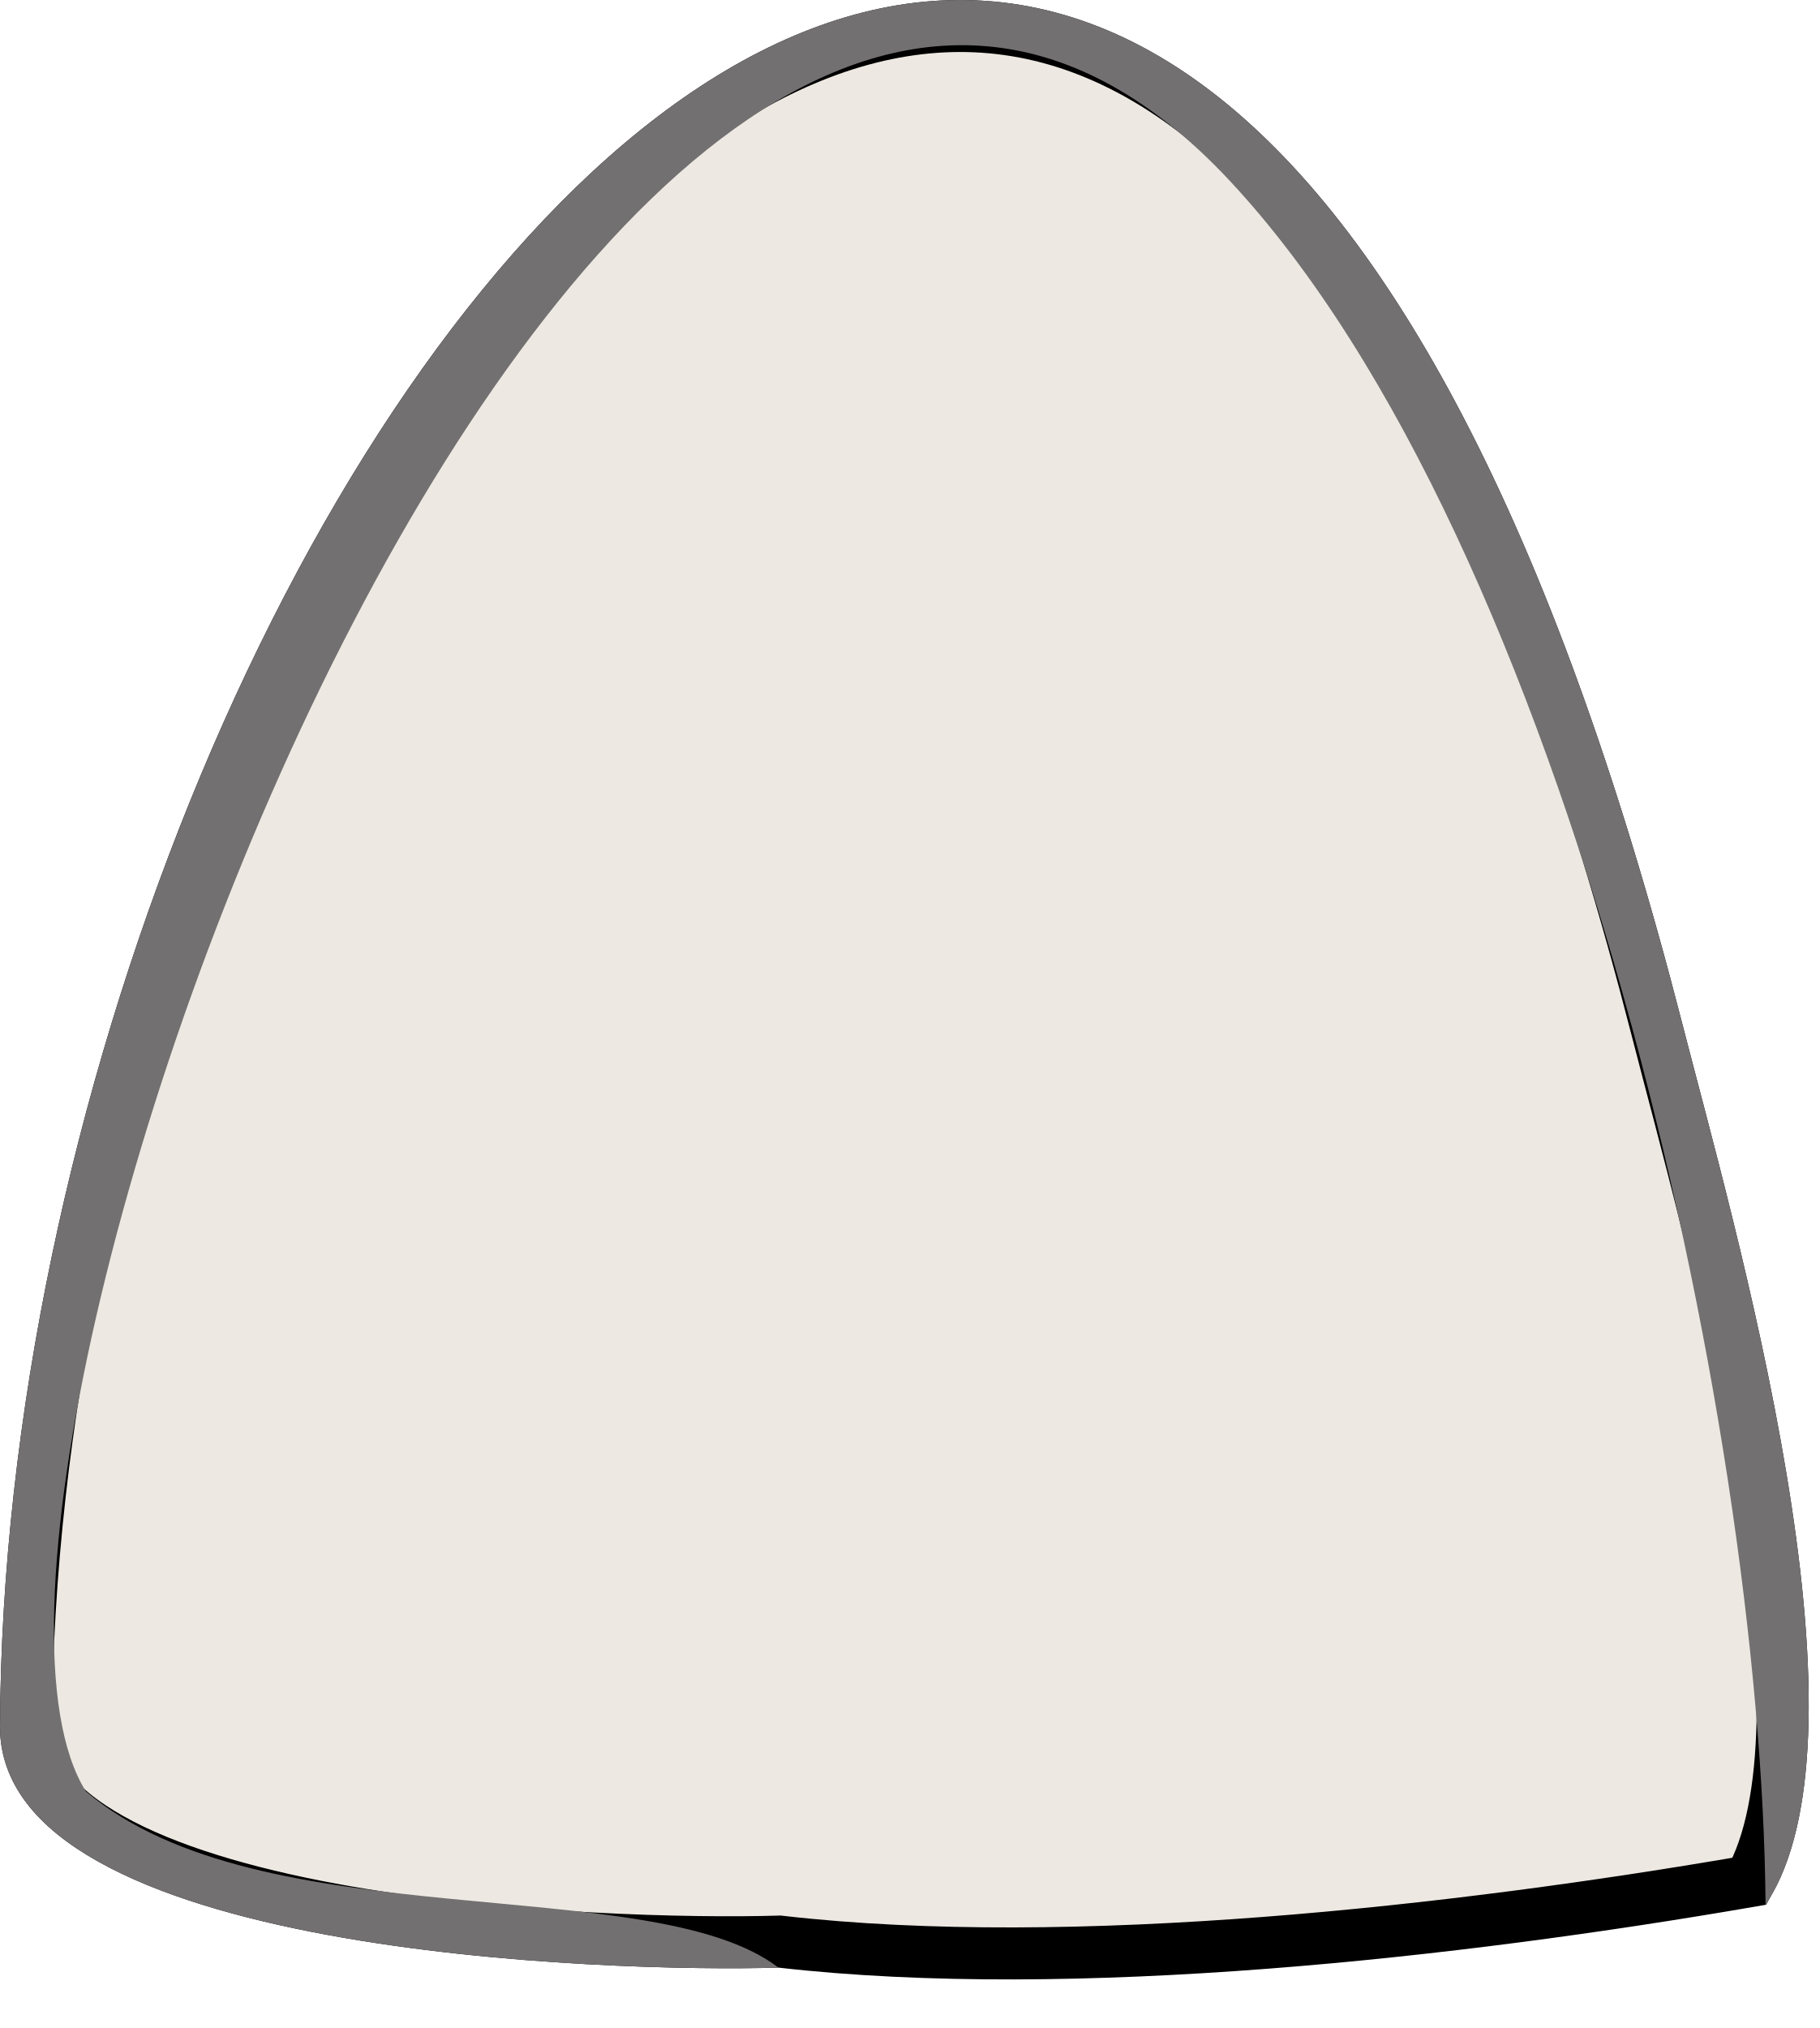
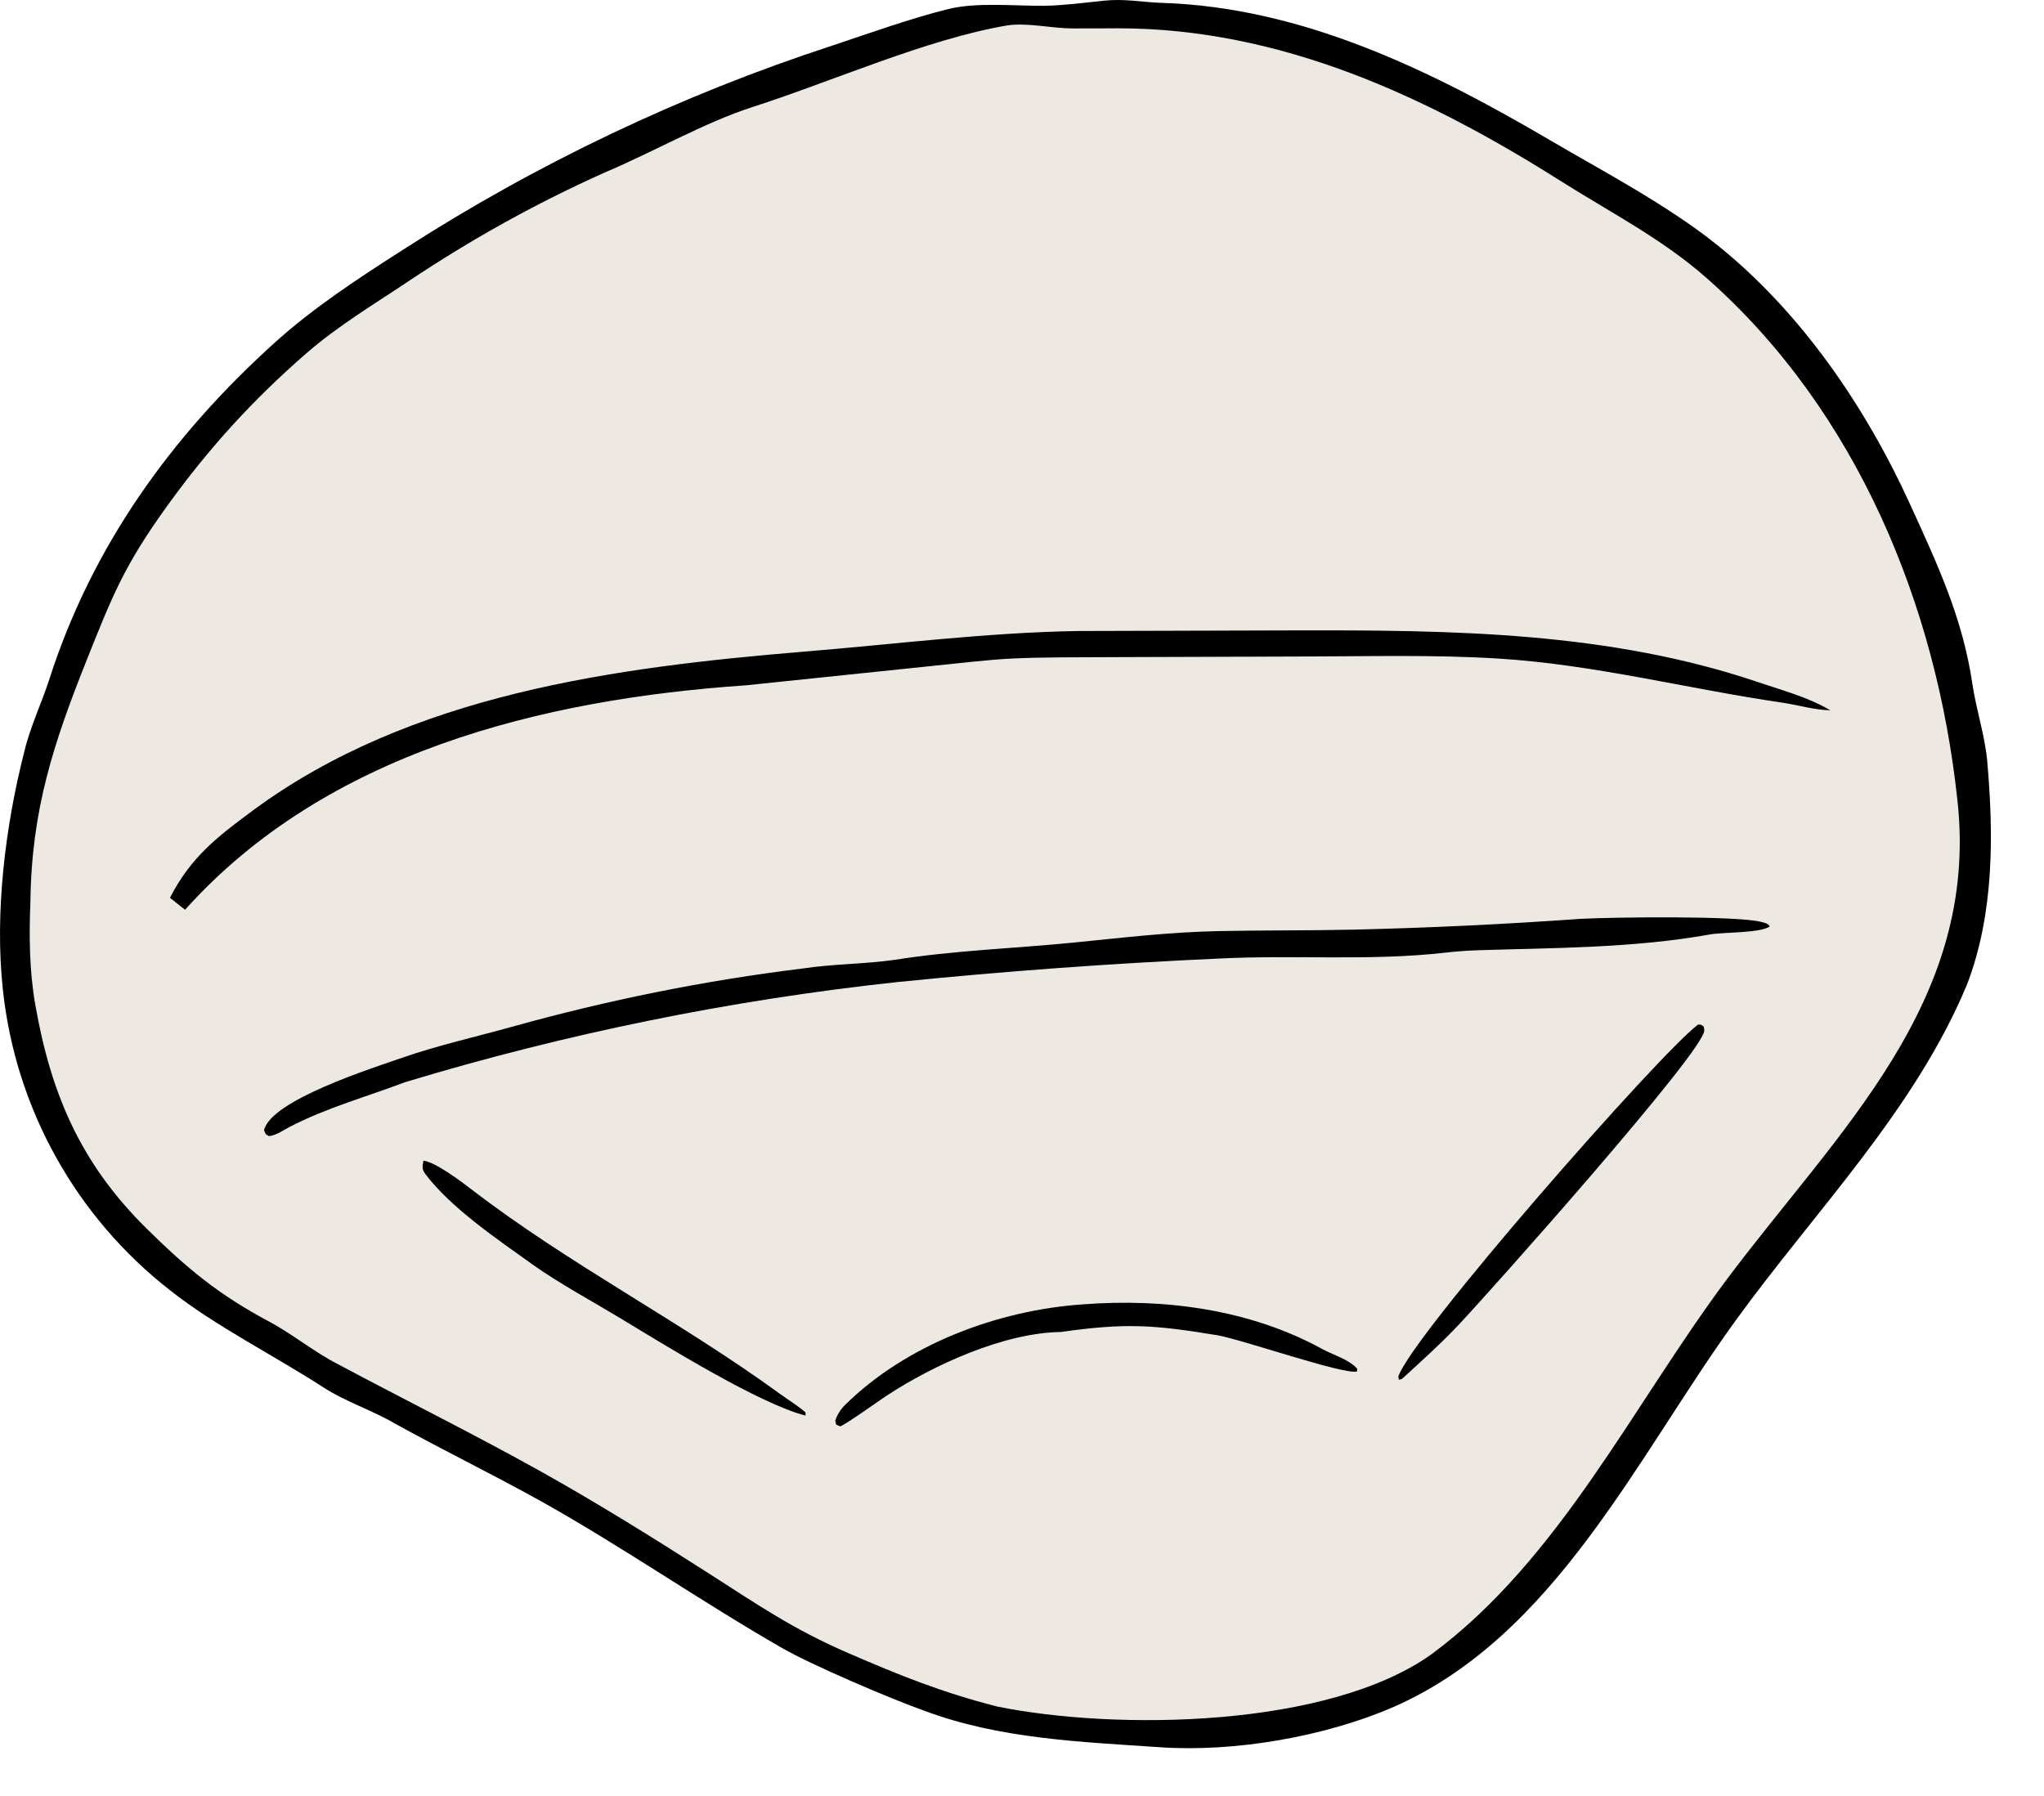
- <svg xmlns="http://www.w3.org/2000/svg" width="35" height="39" viewBox="0 0 35 39" fill="none">
-   <path d="M17.673 0.547C19.334 0.352 21.018 0.755 22.68 1.926C25.931 4.218 29.102 9.466 31.637 18.91L31.88 19.837C32.366 21.731 33.314 25.095 33.866 28.409C34.142 30.066 34.316 31.69 34.286 33.096C34.259 34.404 34.056 35.459 33.651 36.177C28.022 37.148 20.628 37.98 15.029 37.342L14.994 37.338L14.958 37.339C13.378 37.385 9.669 37.327 6.371 36.715C4.718 36.408 3.209 35.969 2.127 35.36C1.041 34.75 0.497 34.038 0.5 33.203C0.525 27.342 1.9 21.082 4.111 15.614C6.327 10.139 9.36 5.51 12.662 2.867C14.31 1.549 16.001 0.743 17.673 0.547Z" fill="#EDE9E2" stroke="black" />
-   <path d="M14.973 37.839C11.774 37.932 -0.018 37.605 2.17418e-05 33.201C0.1 9.472 22.044 -20.504 32.364 19.713C33.329 23.47 36.189 33.288 33.959 36.633C33.889 27.252 30.174 10.455 23.649 3.472C11.752 -9.255 -2.054 28.513 1.65 34.447C5.008 37.315 12.523 35.963 14.973 37.839Z" fill="#737071" />
+ <svg xmlns="http://www.w3.org/2000/svg" width="33" height="29" viewBox="0 0 33 29" fill="none">
+   <path d="M17.813 0.012C18.164 -0.025 18.424 0.035 18.753 0.046C21.024 0.117 23.103 1.135 25.029 2.266C25.886 2.769 26.885 3.292 27.69 3.929C29.067 5.022 30.124 6.571 30.847 8.163C31.289 9.131 31.69 9.992 31.845 11.051C31.904 11.451 32.049 11.89 32.084 12.295C32.188 13.49 32.194 14.749 31.761 15.887C30.921 17.918 29.304 19.554 28.028 21.314C26.429 23.518 25.107 26.427 22.482 27.57C21.379 28.044 19.931 28.296 18.725 28.213C17.449 28.126 16.14 28.079 14.932 27.627C14.382 27.433 13.116 26.891 12.63 26.613C11.317 25.86 10.024 24.958 8.692 24.217C7.933 23.796 7.14 23.41 6.379 22.988C6.034 22.784 5.568 22.627 5.236 22.412C4.452 21.902 3.478 21.414 2.751 20.839C1.226 19.652 0.25 17.898 0.046 15.978C-0.088 14.735 0.085 13.34 0.394 12.13C0.487 11.738 0.673 11.351 0.794 10.975C1.485 8.821 2.762 7.045 4.433 5.535C5.062 4.967 5.784 4.495 6.506 4.033C8.666 2.641 10.997 1.532 13.441 0.735C14.037 0.536 14.714 0.292 15.32 0.144C15.777 0.032 16.398 0.099 16.87 0.093C17.162 0.089 17.516 0.043 17.813 0.012Z" fill="black" />
+   <path d="M16.27 0.409C16.595 0.364 16.978 0.458 17.311 0.459C17.554 0.46 17.803 0.458 18.047 0.457C20.671 0.456 23.038 1.556 25.21 2.931C26.019 3.442 26.843 3.86 27.568 4.503C29.977 6.638 31.265 9.77 31.602 12.92C31.965 16.188 29.657 18.278 27.869 20.672C26.363 22.691 25.178 25.18 23.115 26.709C21.447 27.902 18.026 27.946 16.1 27.556C15.201 27.326 14.535 27.056 13.691 26.691C12.809 26.309 12.246 25.921 11.443 25.406C10.56 24.84 9.625 24.258 8.708 23.747C7.645 23.154 6.536 22.605 5.462 22.031C5.088 21.842 4.71 21.534 4.347 21.341C3.53 20.906 3.02 20.482 2.37 19.841C1.307 18.794 0.822 17.67 0.569 16.219C0.473 15.668 0.469 15.114 0.491 14.558C0.509 13.082 0.861 12.01 1.396 10.668C1.819 9.607 2.01 9.122 2.711 8.153C3.376 7.233 4.081 6.458 4.945 5.706C5.455 5.262 6.042 4.911 6.6 4.538C7.619 3.858 8.648 3.286 9.764 2.785C10.526 2.466 11.371 1.978 12.156 1.726C13.431 1.317 14.964 0.629 16.27 0.409Z" fill="#EDE9E2" />
+   <path d="M17.407 10.189L20.93 10.179C23.439 10.174 25.978 10.199 28.388 11.016C28.78 11.149 29.192 11.257 29.55 11.469C29.285 11.464 29.037 11.384 28.776 11.346C27.25 11.123 25.738 10.73 24.193 10.634C23.138 10.568 22.027 10.6 20.967 10.601L17.939 10.611C17.425 10.615 16.858 10.609 16.349 10.633C15.945 10.652 15.45 10.714 15.041 10.754L12.043 11.066C8.749 11.291 5.264 12.151 2.988 14.69L2.744 14.497C3.08 13.841 3.507 13.512 4.084 13.086C6.623 11.21 9.931 10.774 12.995 10.521C14.458 10.401 15.933 10.213 17.407 10.189Z" fill="black" />
+   <path d="M25.513 14.837C26.025 14.809 28.055 14.784 28.437 14.887C28.493 14.902 28.543 14.909 28.572 14.96C28.416 15.069 27.824 15.05 27.606 15.089C26.36 15.312 25.088 15.304 23.827 15.345C23.669 15.35 23.482 15.366 23.323 15.384C22.119 15.52 20.902 15.417 19.696 15.477C17.949 15.556 16.204 15.683 14.464 15.86C11.781 16.151 9.13 16.691 6.547 17.472C5.928 17.706 5.268 17.889 4.679 18.195C4.577 18.248 4.454 18.336 4.342 18.345C4.273 18.302 4.3 18.33 4.263 18.253C4.363 17.767 6.029 17.242 6.489 17.081C7.064 16.881 7.682 16.742 8.268 16.579C9.805 16.15 11.379 15.832 12.963 15.638C13.451 15.564 13.962 15.568 14.448 15.498C15.396 15.348 16.352 15.316 17.303 15.223C18.112 15.143 18.884 15.049 19.701 15.034C20.421 15.02 21.141 15.027 21.86 15.011C23.078 14.982 24.297 14.924 25.513 14.837Z" fill="black" />
+   <path d="M17.481 21.062C18.799 20.96 20.181 21.143 21.346 21.782C21.519 21.877 21.784 21.952 21.913 22.103L21.908 22.146C21.69 22.2 20.044 21.626 19.655 21.561C18.63 21.391 18.171 21.359 17.126 21.508C16.213 21.52 15.072 22.038 14.312 22.538C14.166 22.634 13.681 22.984 13.566 23.032L13.5 23.004L13.485 22.943C13.509 22.854 13.572 22.757 13.637 22.692C14.632 21.707 16.114 21.155 17.481 21.062Z" fill="black" />
+   <path d="M27.416 16.543C27.475 16.548 27.456 16.541 27.504 16.574C27.512 16.603 27.515 16.606 27.515 16.64C27.513 16.975 24.07 20.84 23.555 21.386C23.266 21.693 22.952 21.975 22.642 22.259C22.62 22.276 22.615 22.271 22.583 22.277L22.576 22.228C22.778 21.586 26.79 17.01 27.416 16.543Z" fill="black" />
+   <path d="M6.837 18.742C7.029 18.763 7.447 19.078 7.609 19.203C9.19 20.418 10.966 21.325 12.578 22.497C12.722 22.602 12.867 22.688 13.004 22.805L13.006 22.858C12.259 22.668 10.726 21.716 10.019 21.288C9.594 21.031 9.013 20.715 8.601 20.42C8.05 20.025 7.288 19.512 6.873 18.965C6.804 18.874 6.82 18.832 6.837 18.742Z" fill="black" />
</svg>
